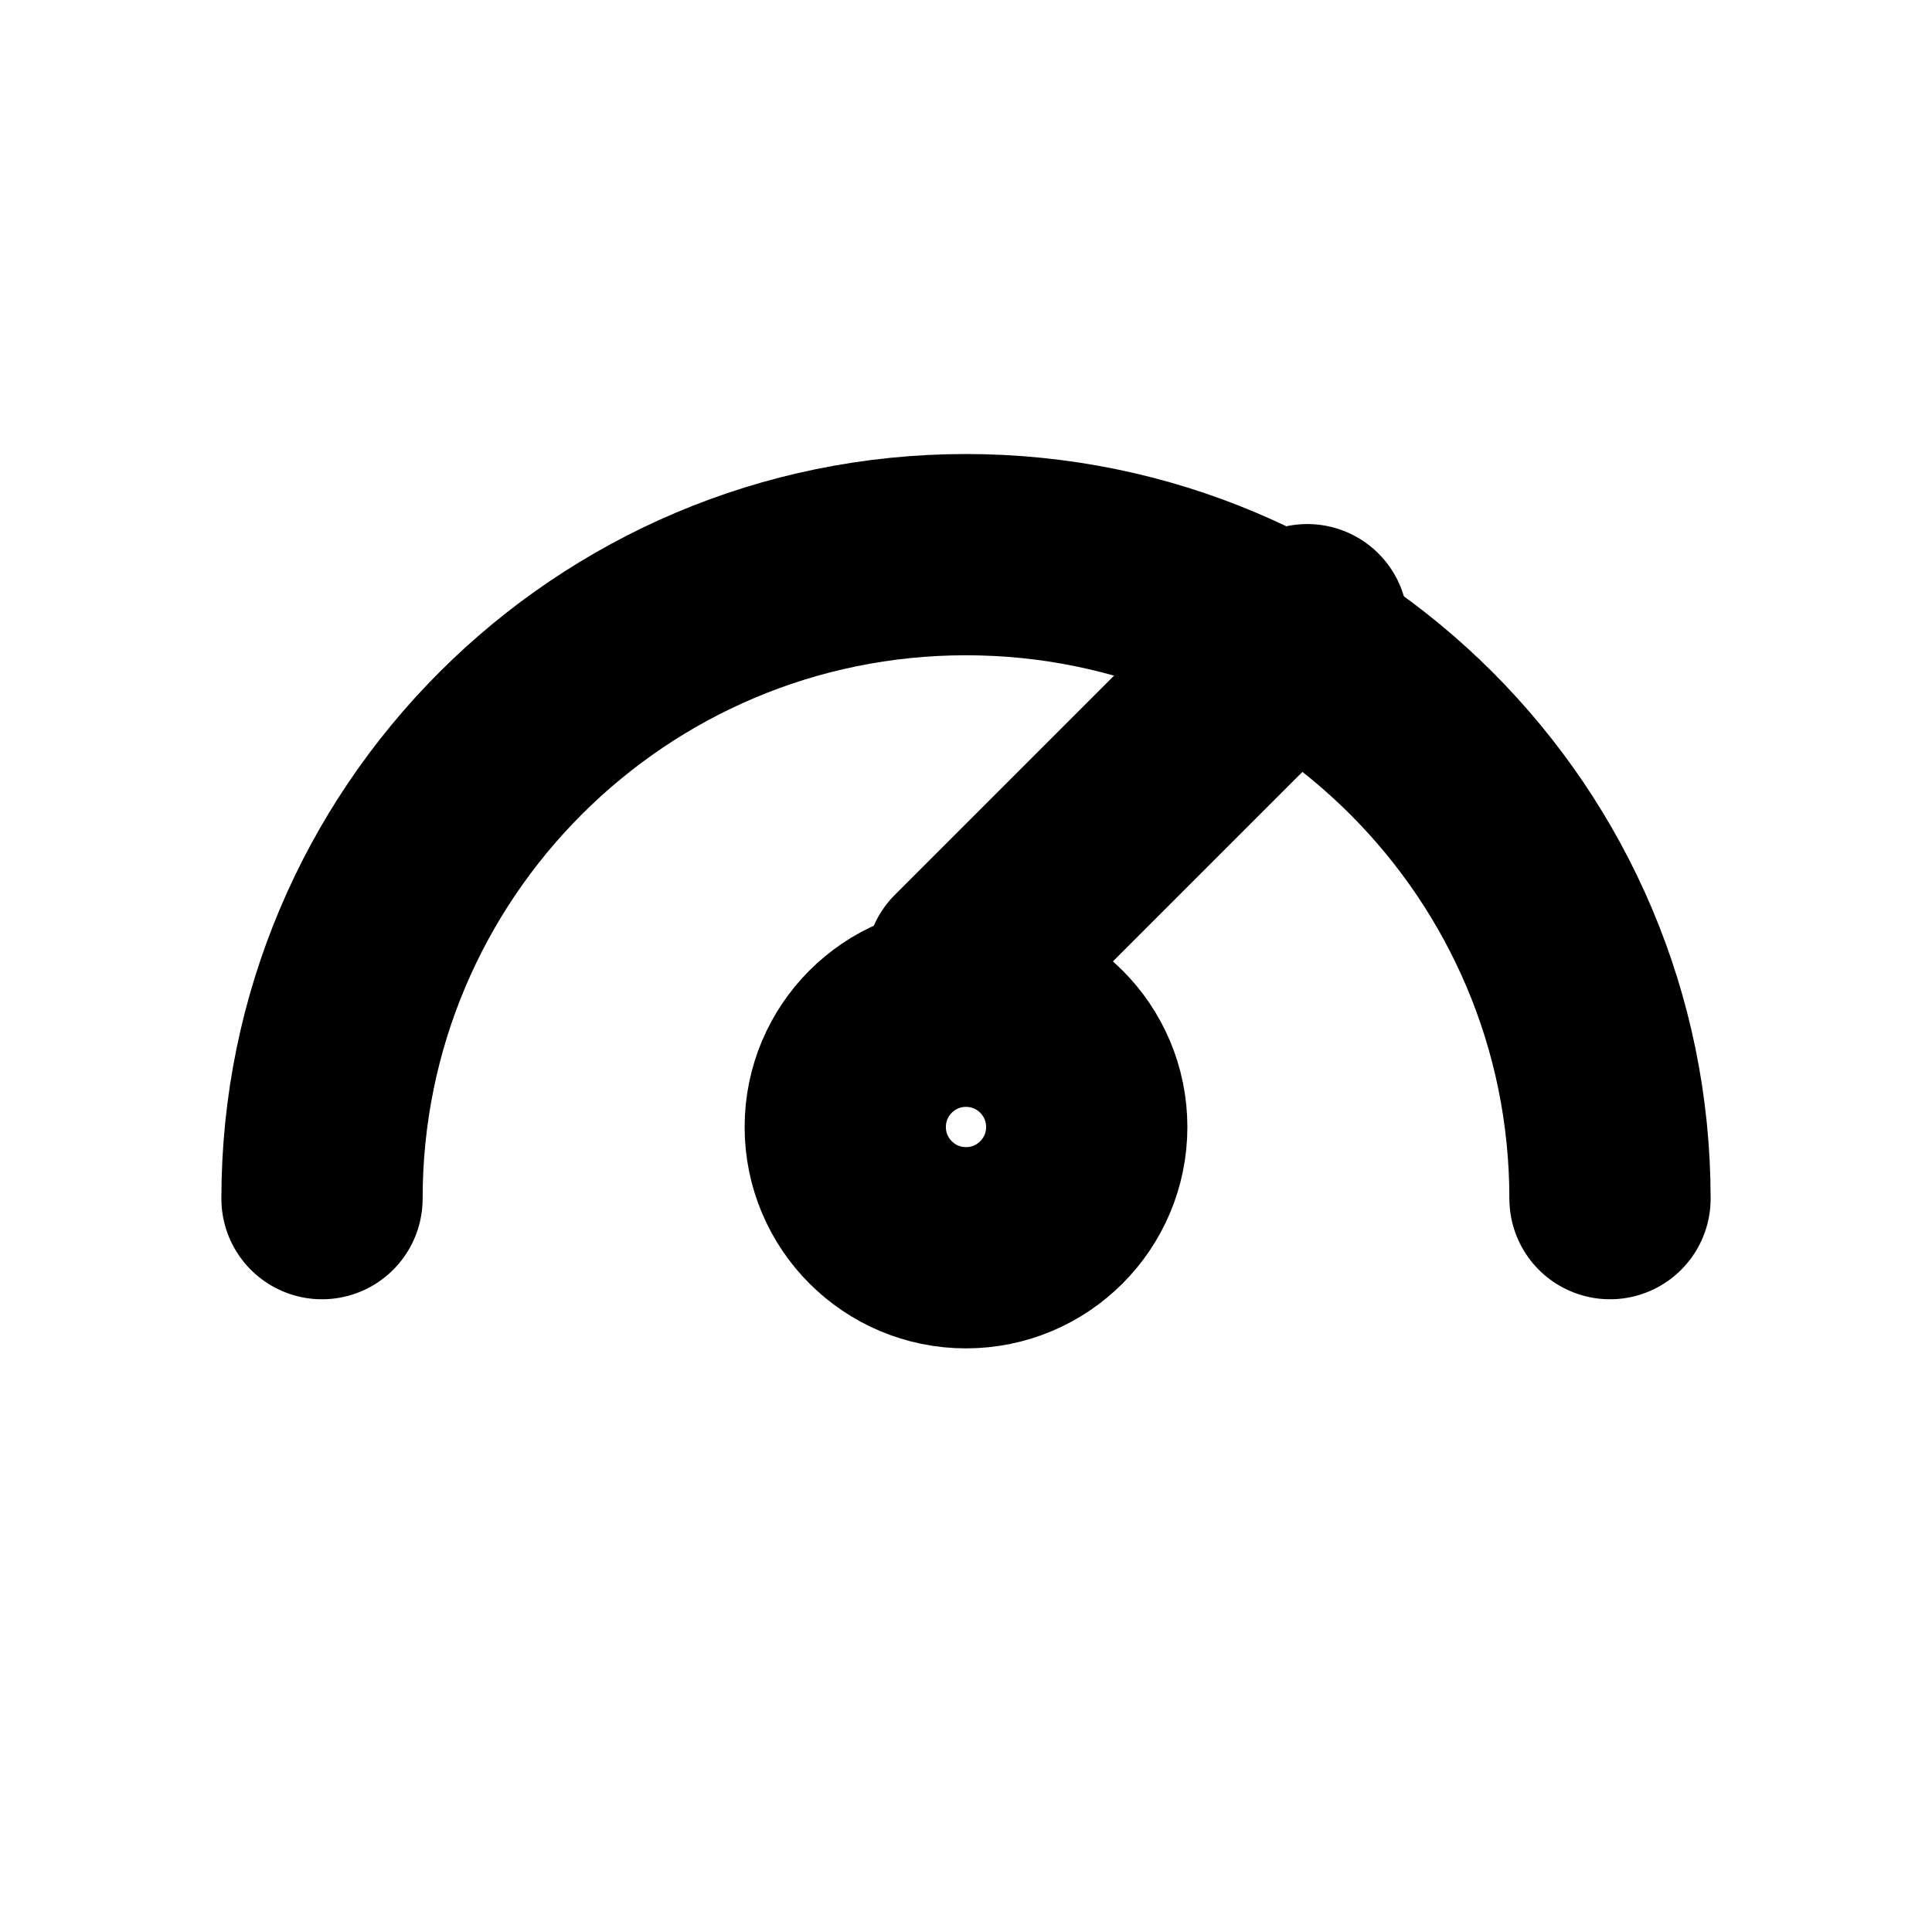
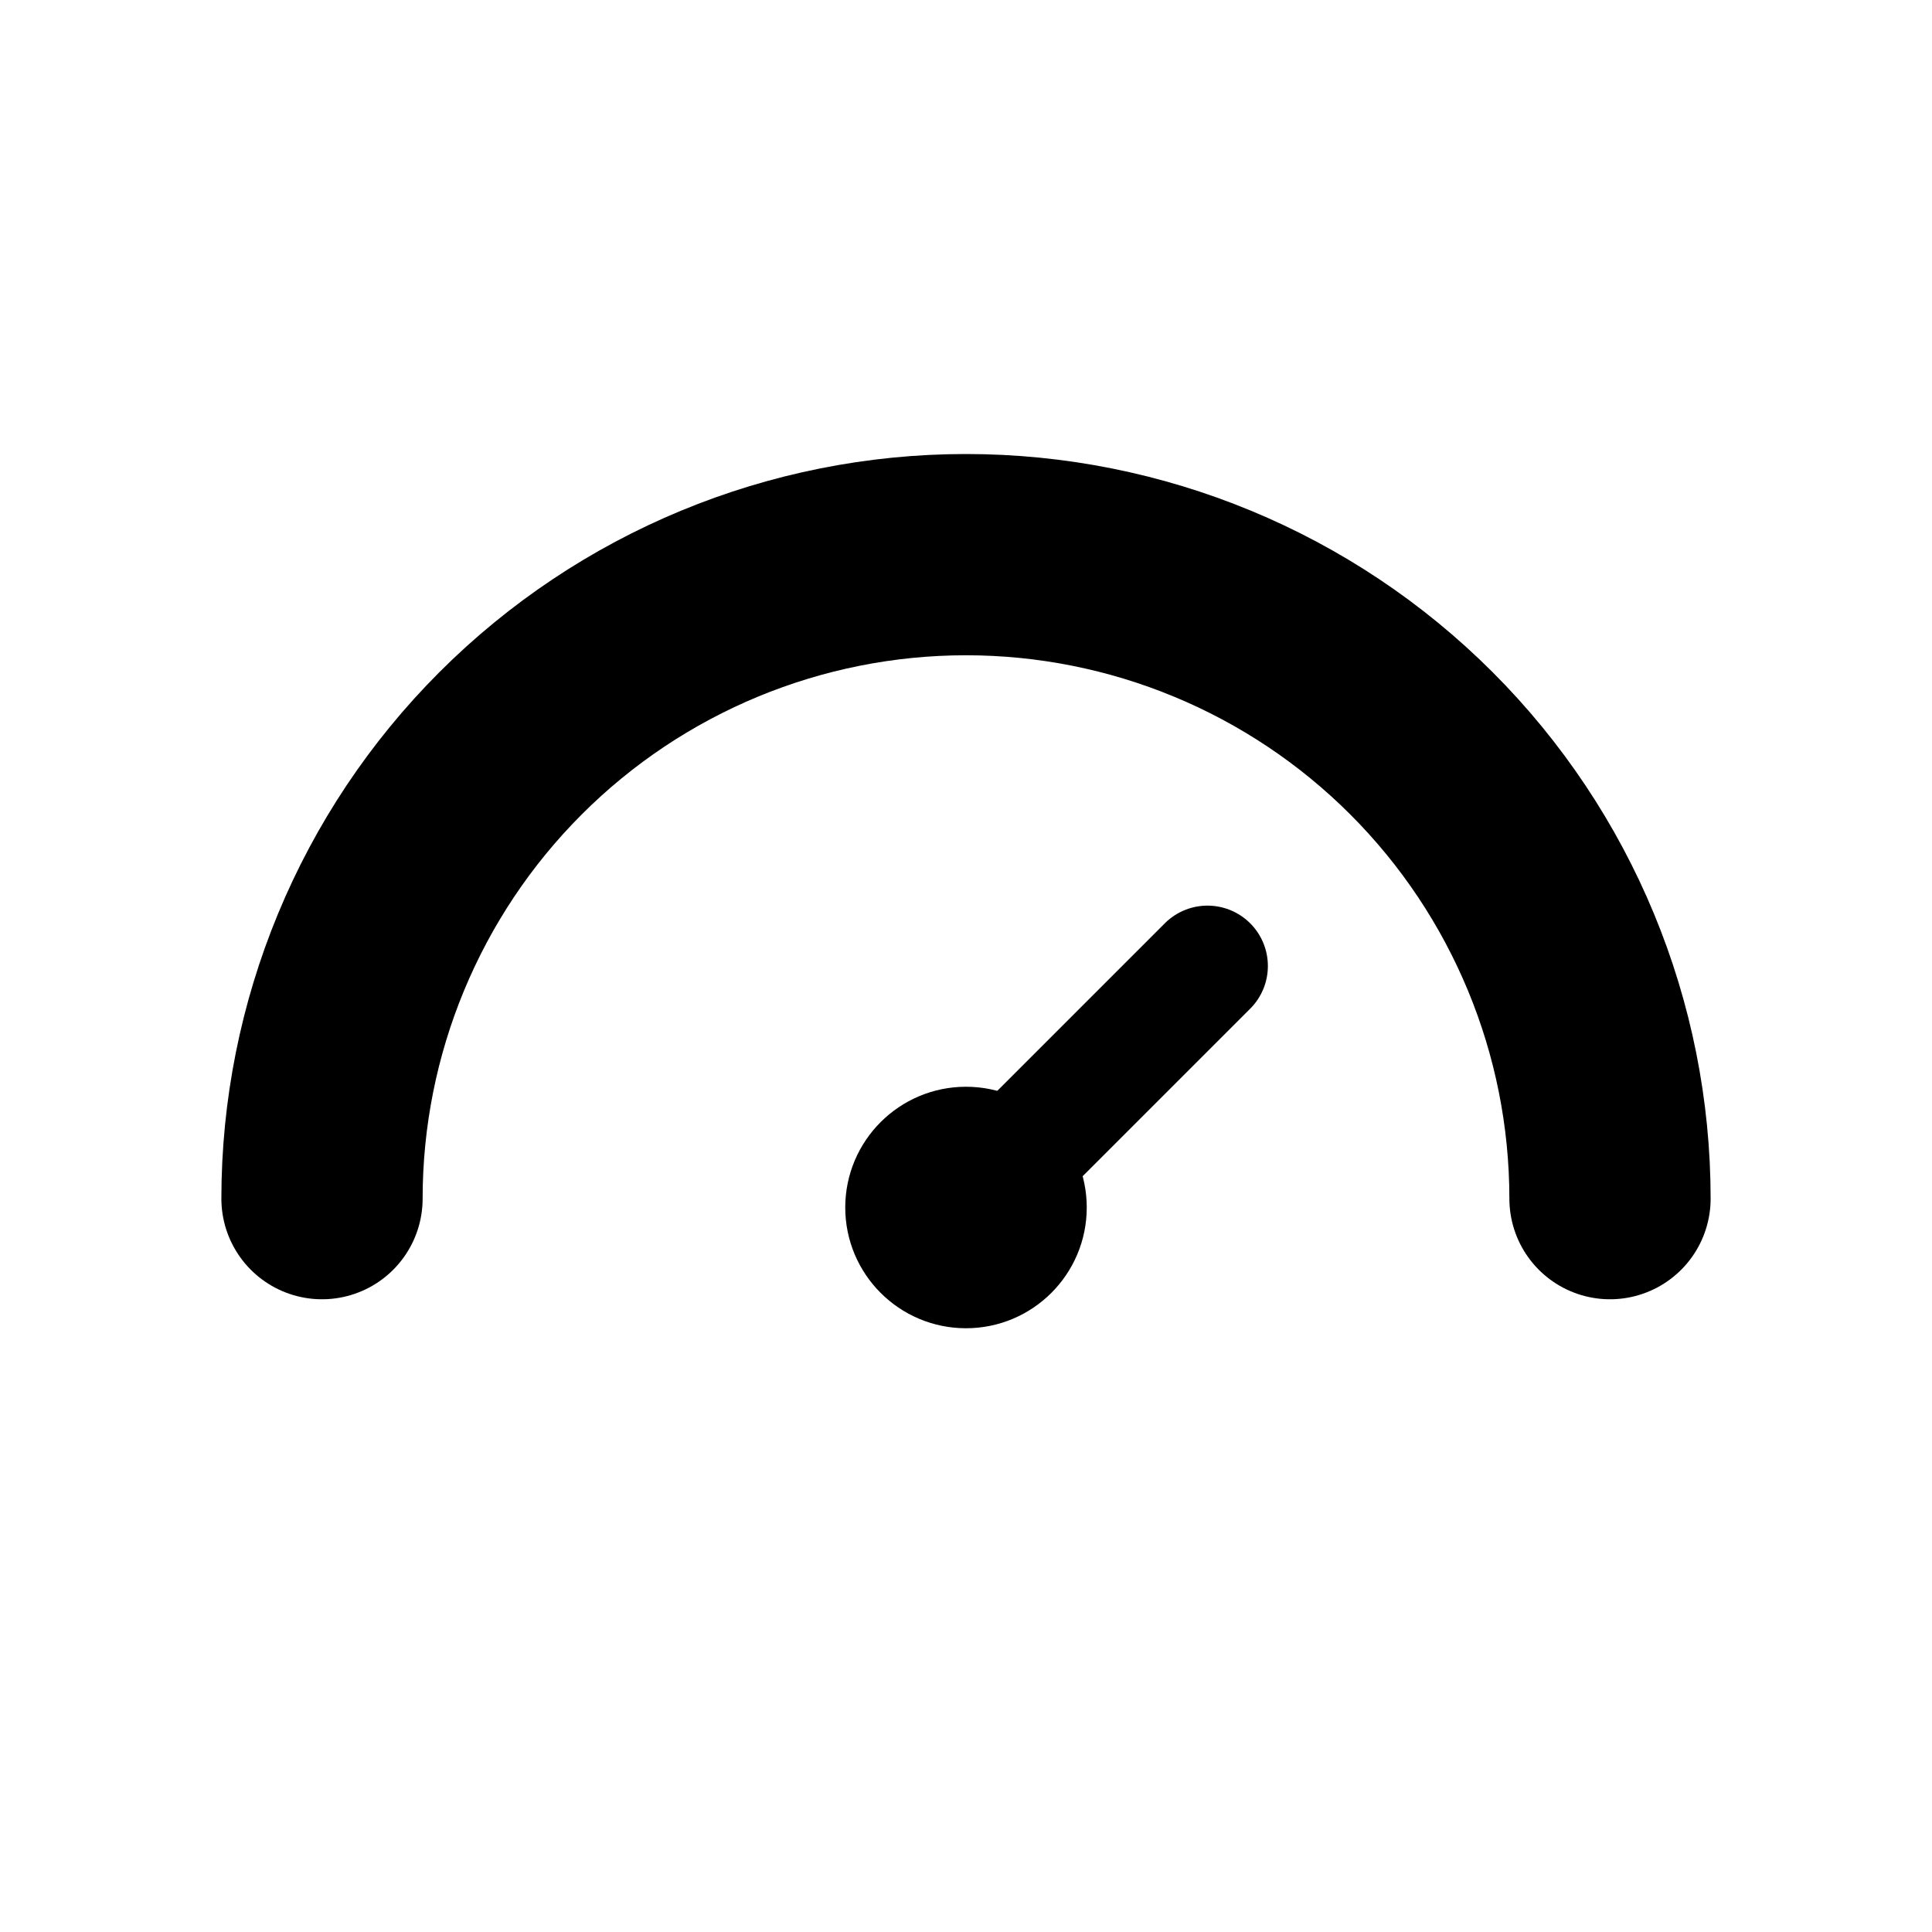
- <svg xmlns="http://www.w3.org/2000/svg" width="24" height="24" viewBox="0 0 24 24" fill="none" stroke="#000000" stroke-width="2.5" stroke-linecap="round" stroke-linejoin="round">
-   <path d="M4 14.89A7.5 7.5 0 1 1 20 14.89" />
-   <line x1="12" y1="12" x2="16.24" y2="7.76" />
-   <circle cx="12" cy="14" r="1.5" />
+ <svg xmlns="http://www.w3.org/2000/svg" width="24" height="24" viewBox="0 0 24 24" fill="none">
+   <path d="M4 14.89C4 12.768 4.843 10.733 6.343 9.233C7.843 7.733 9.878 6.89 12 6.89C14.122 6.89 16.157 7.733 17.657 9.233C19.157 10.733 20 12.768 20 14.89" stroke-width="2.5" stroke-linecap="round" stroke-linejoin="round" stroke="black" />
+   <path d="M12 15L15 12" stroke-width="1.5" stroke-linecap="round" stroke-linejoin="round" stroke="black" />
+   <path d="M12 16C12.552 16 13 15.552 13 15C13 14.448 12.552 14 12 14C11.448 14 11 14.448 11 15C11 15.552 11.448 16 12 16Z" fill="black" stroke-linecap="round" stroke-linejoin="round" stroke="black" />
</svg>
